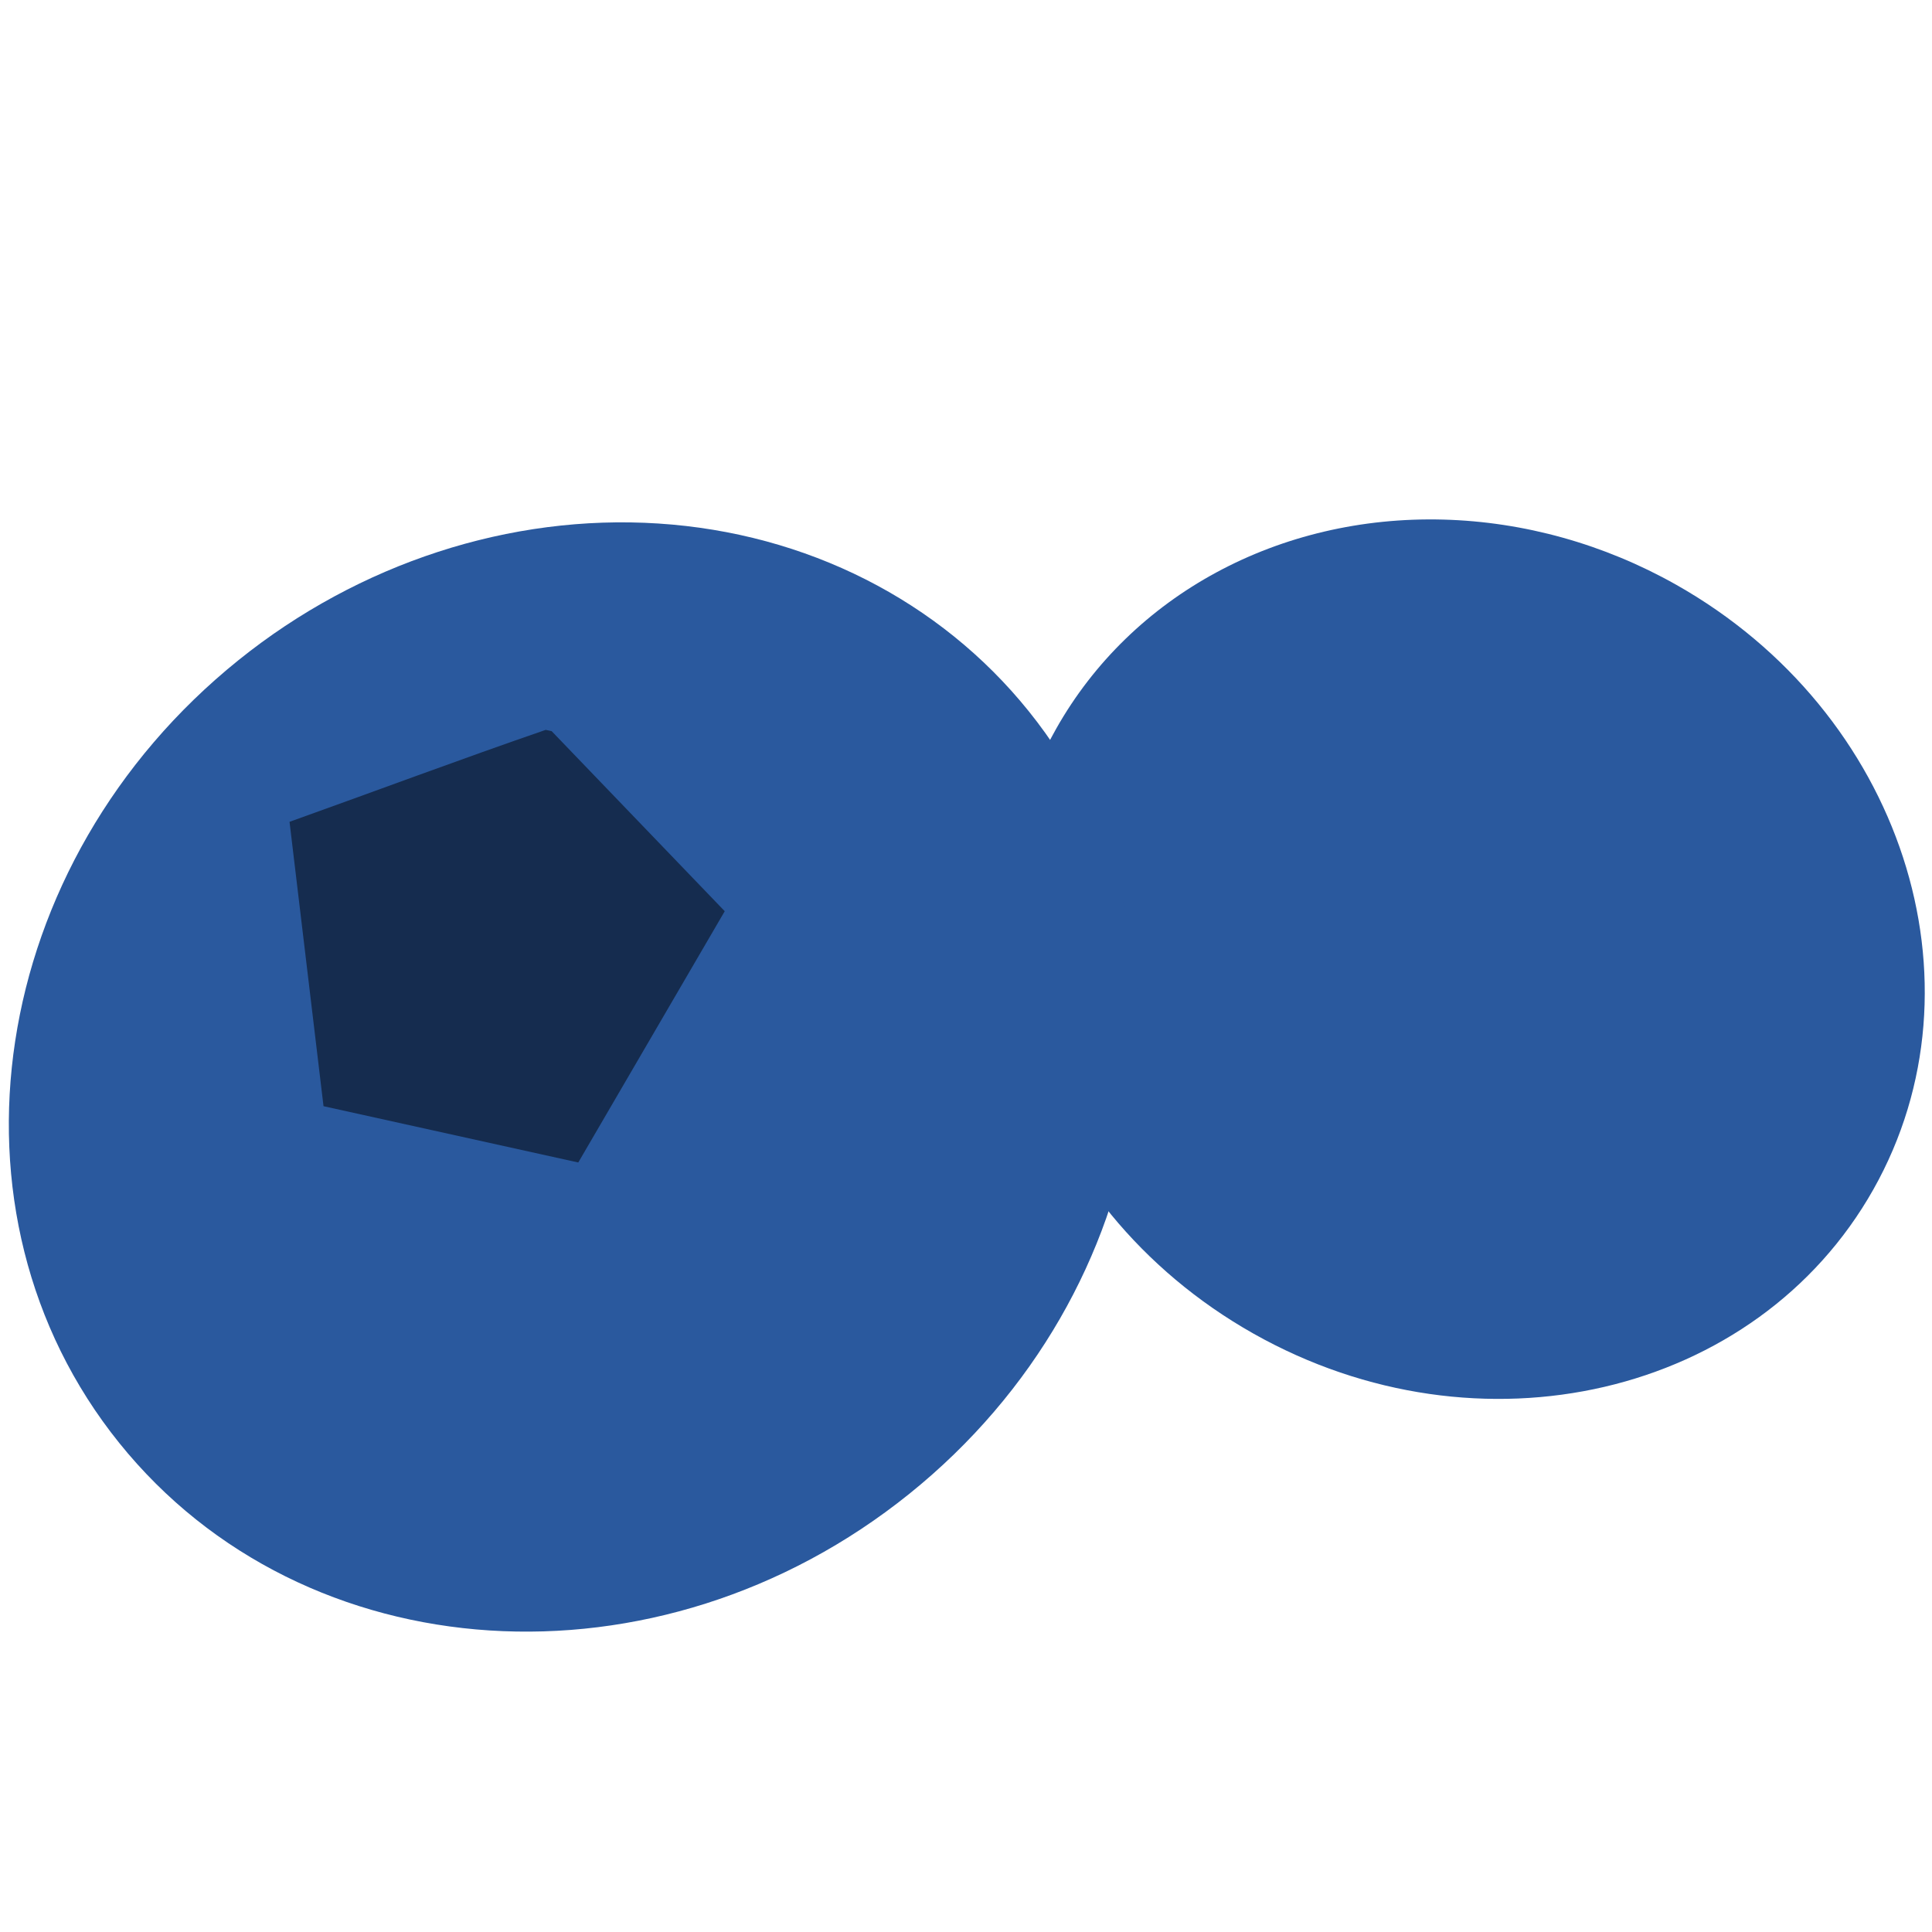
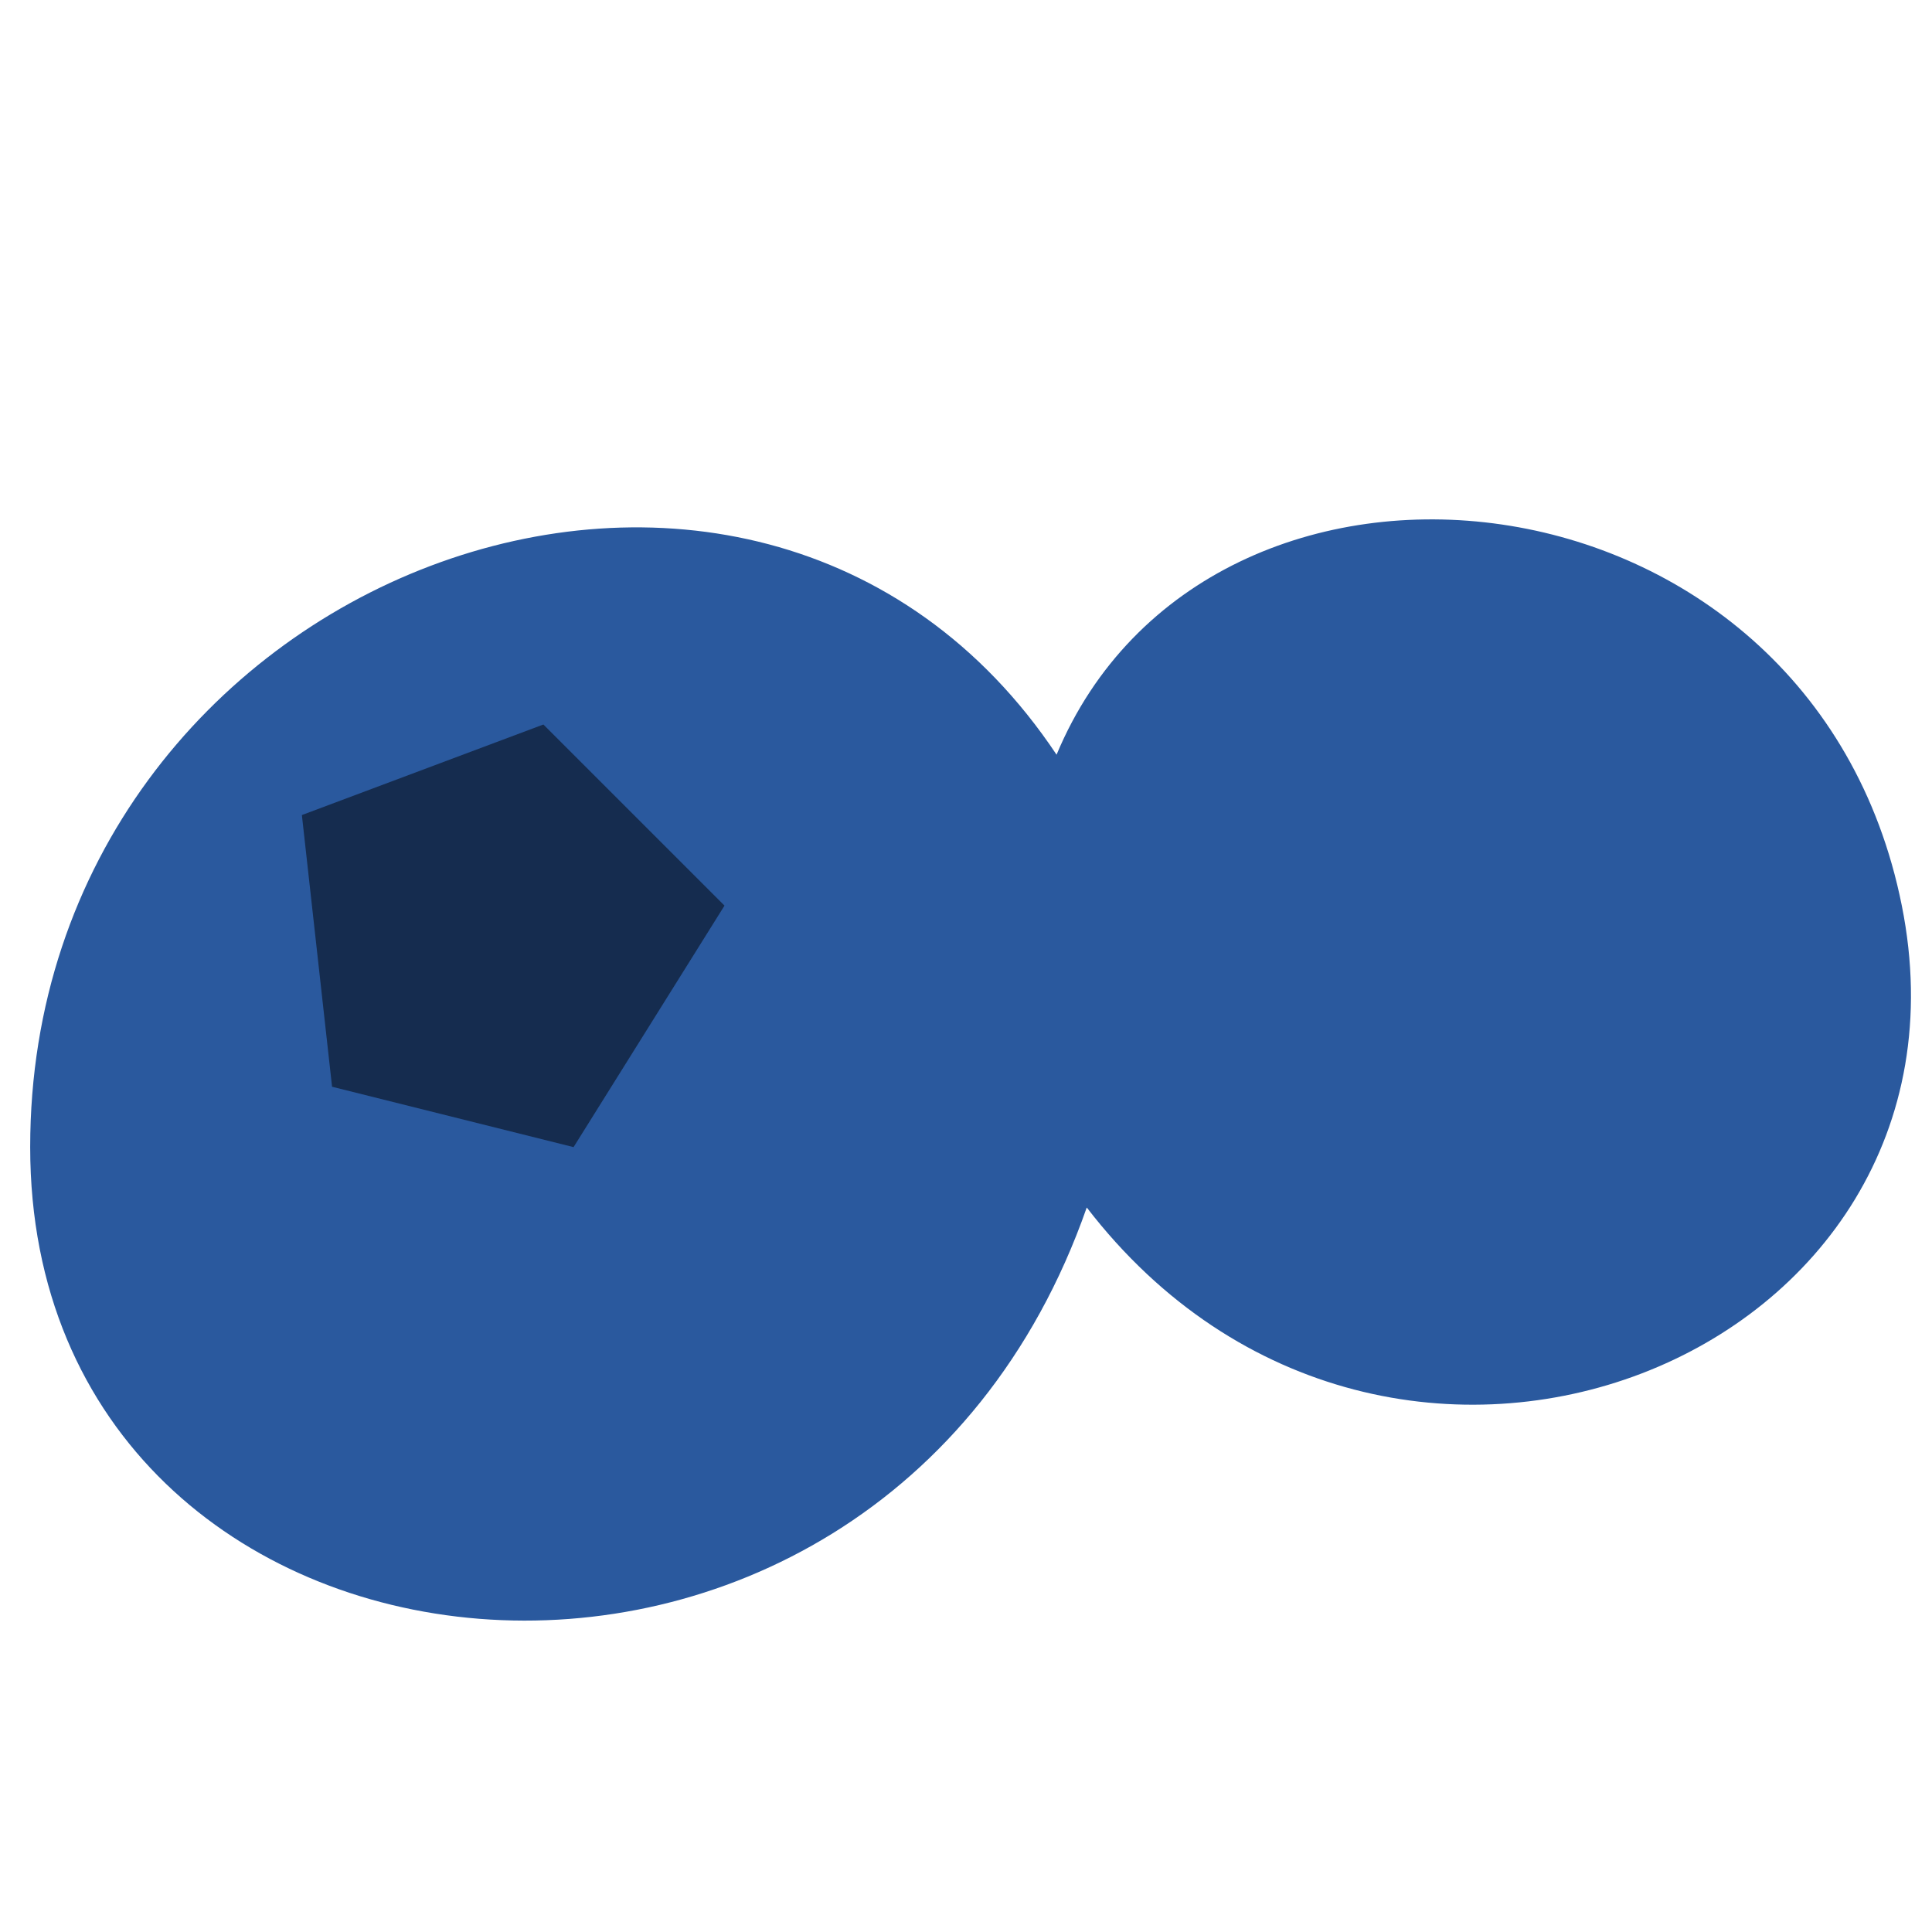
- <svg xmlns="http://www.w3.org/2000/svg" width="64mm" height="64mm" version="1.1" viewBox="0 0 64 64" xml:space="preserve">
-   <path d="m47.811 17.212a15.538 14.243 29.412 0 0-12.825 6.93 15.538 14.243 29.412 0 0 6.541 20.038 15.538 14.243 29.412 0 0 20.53-4.777 15.538 14.243 29.412 0 0-6.541-20.038 15.538 14.243 29.412 0 0-7.705-2.153z" fill="#2a599e" stroke-width=".257" />
-   <path d="m21.807 17.342a17.723 19.335 51.179 0 0-13.906 4.526 17.723 19.335 51.179 0 0-3.953 25.929 17.723 19.335 51.179 0 0 26.174 1.688 17.723 19.335 51.179 0 0 3.953-25.929 17.723 19.335 51.179 0 0-12.269-6.214z" fill="#2a599e" stroke-width=".32" />
-   <path d="m18.077 24.178c-2.842 0.979-5.656 2.034-8.486 3.046 0.375 3.14 0.751 6.28 1.126 9.42 2.813 0.622 5.626 1.244 8.439 1.865 1.617-2.775 3.235-5.549 4.852-8.324-1.911-1.988-3.823-3.977-5.734-5.965l-0.119-0.026z" fill="#152c4f" stroke-width=".271" />
+ <svg xmlns="http://www.w3.org/2000/svg" id="svg3" width="64mm" height="64mm" version="1.1" viewBox="0 0 64 64" xml:space="preserve">
+   <path id="path1" d="m35 25c-10-15-34-6-34 13s28 22 35 2c10 13 30 5 27-10-3-15-23-17-28-5z" fill="#2a599e" />
+   <path id="path3" d="m10 27 1 9 8 2 5-8-6-6z" fill="#152c4f" stroke-width=".3" />
</svg>
